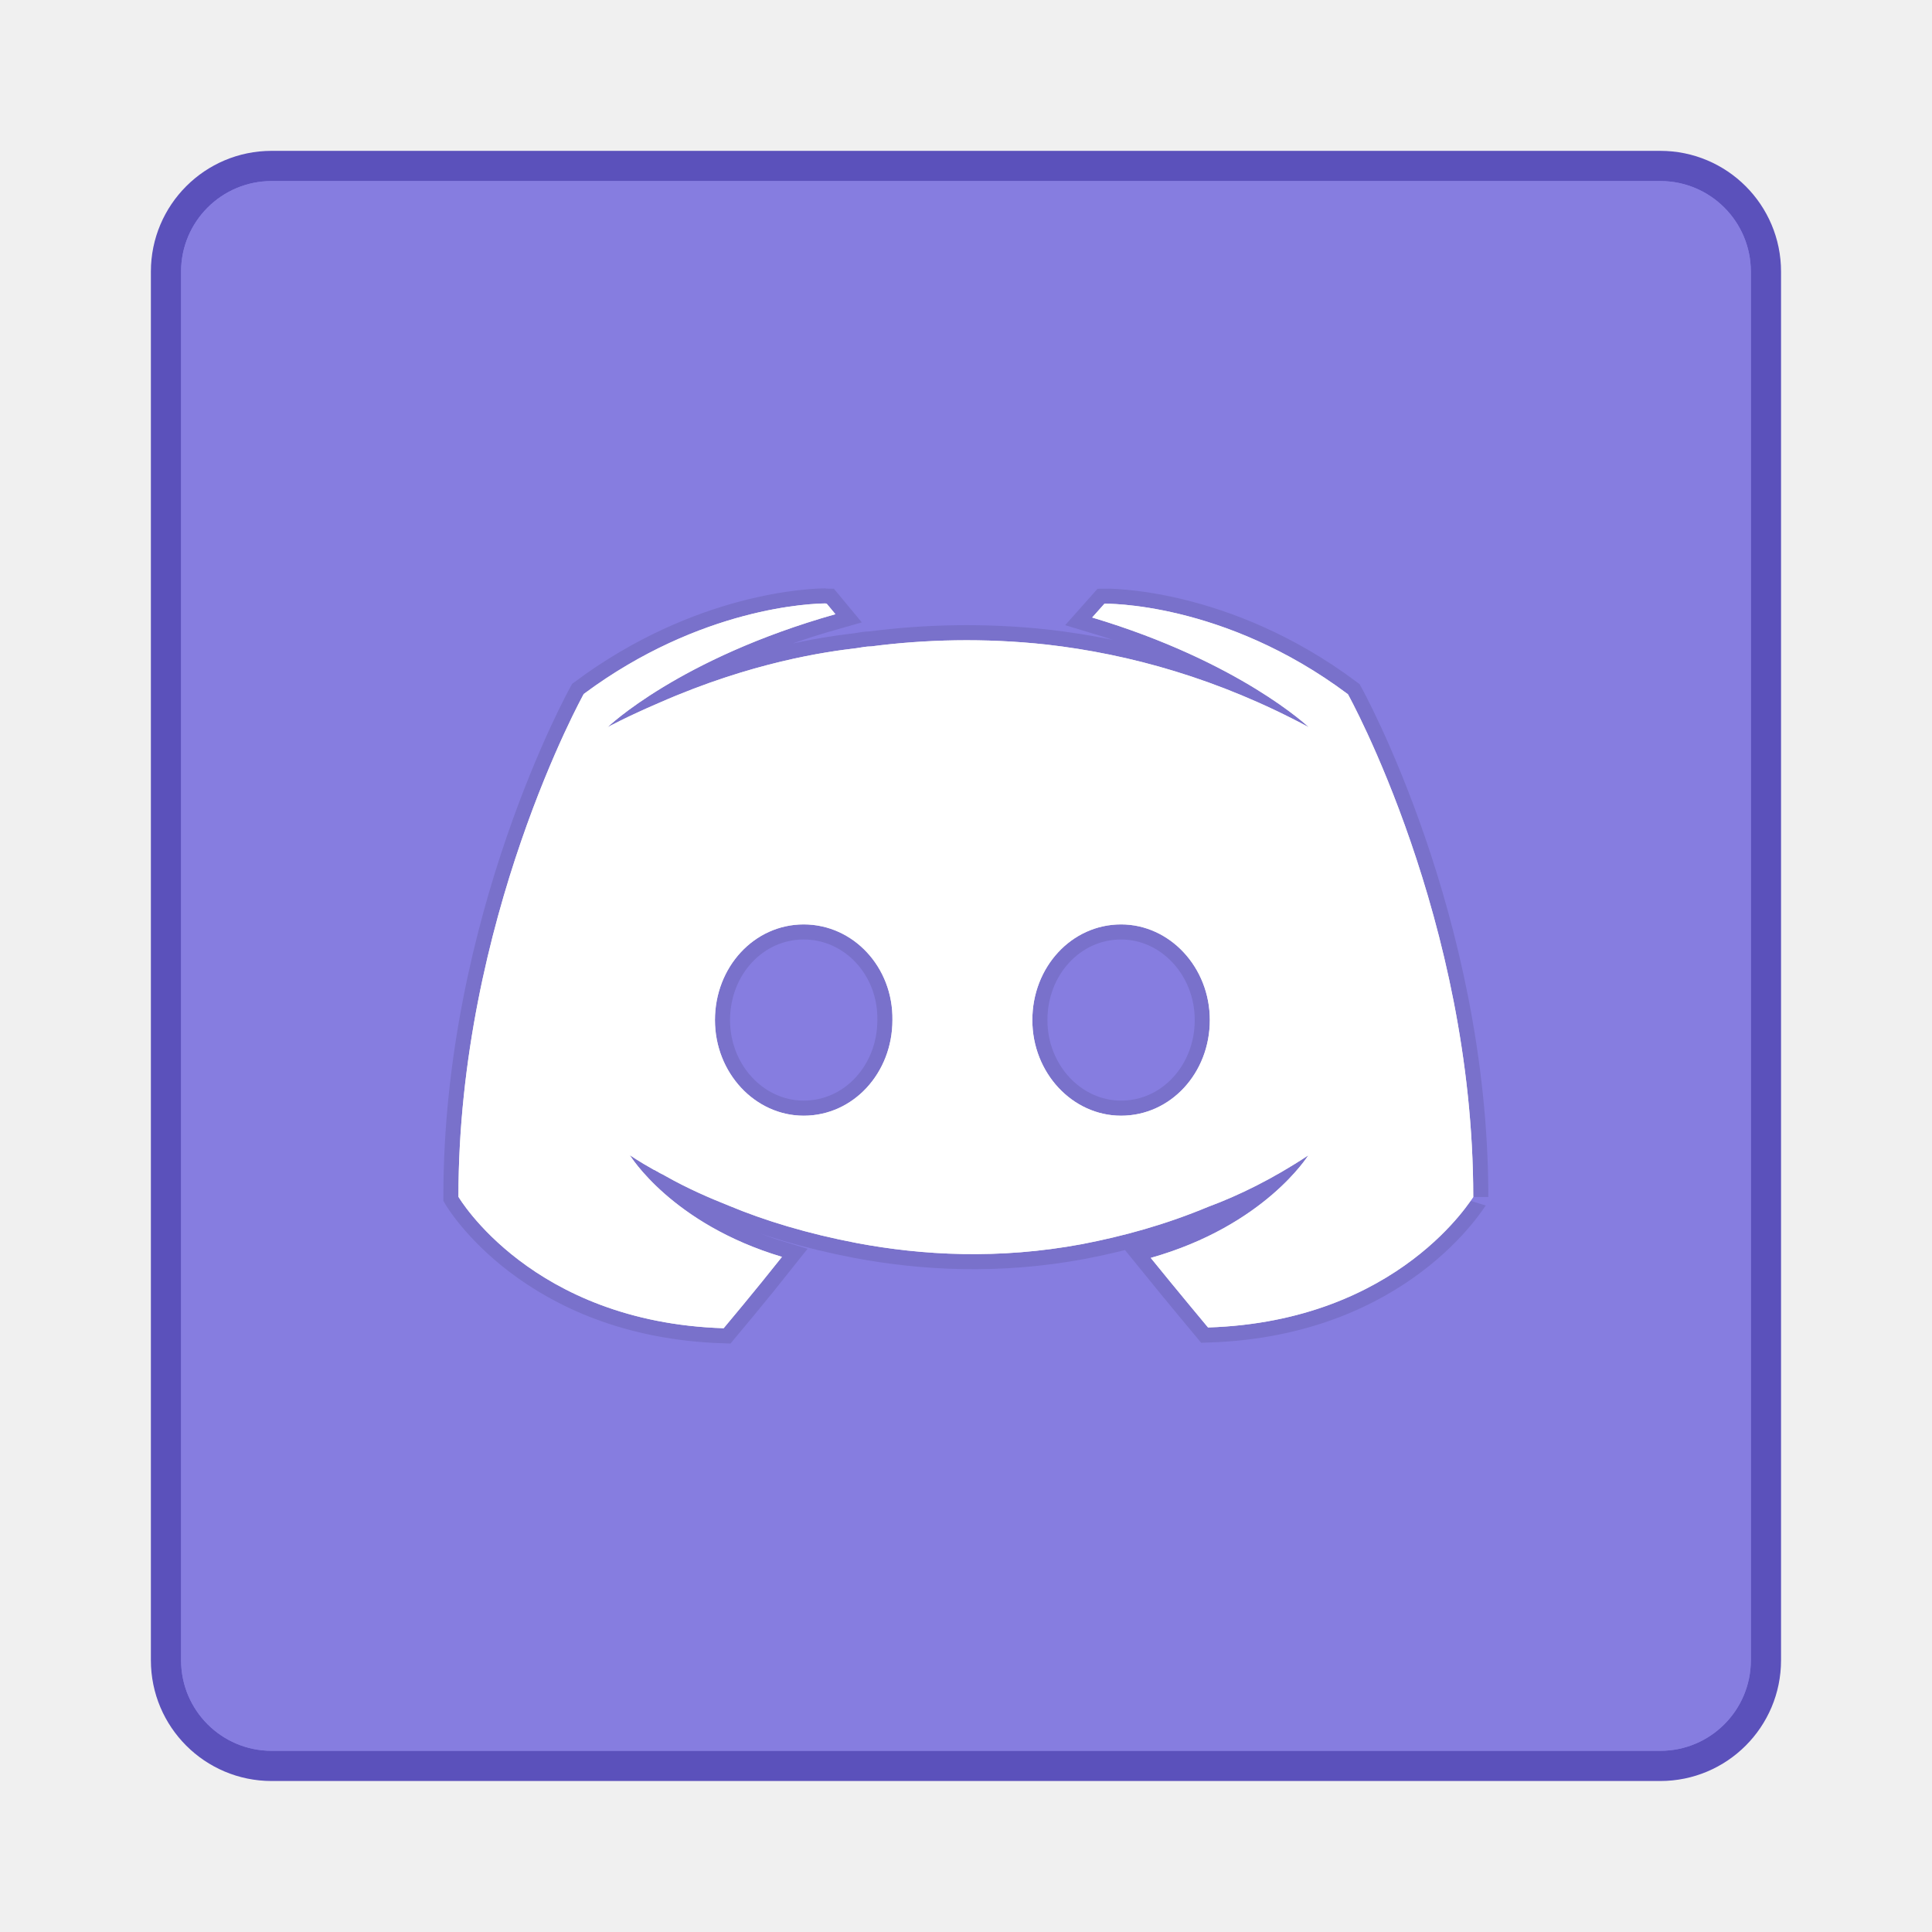
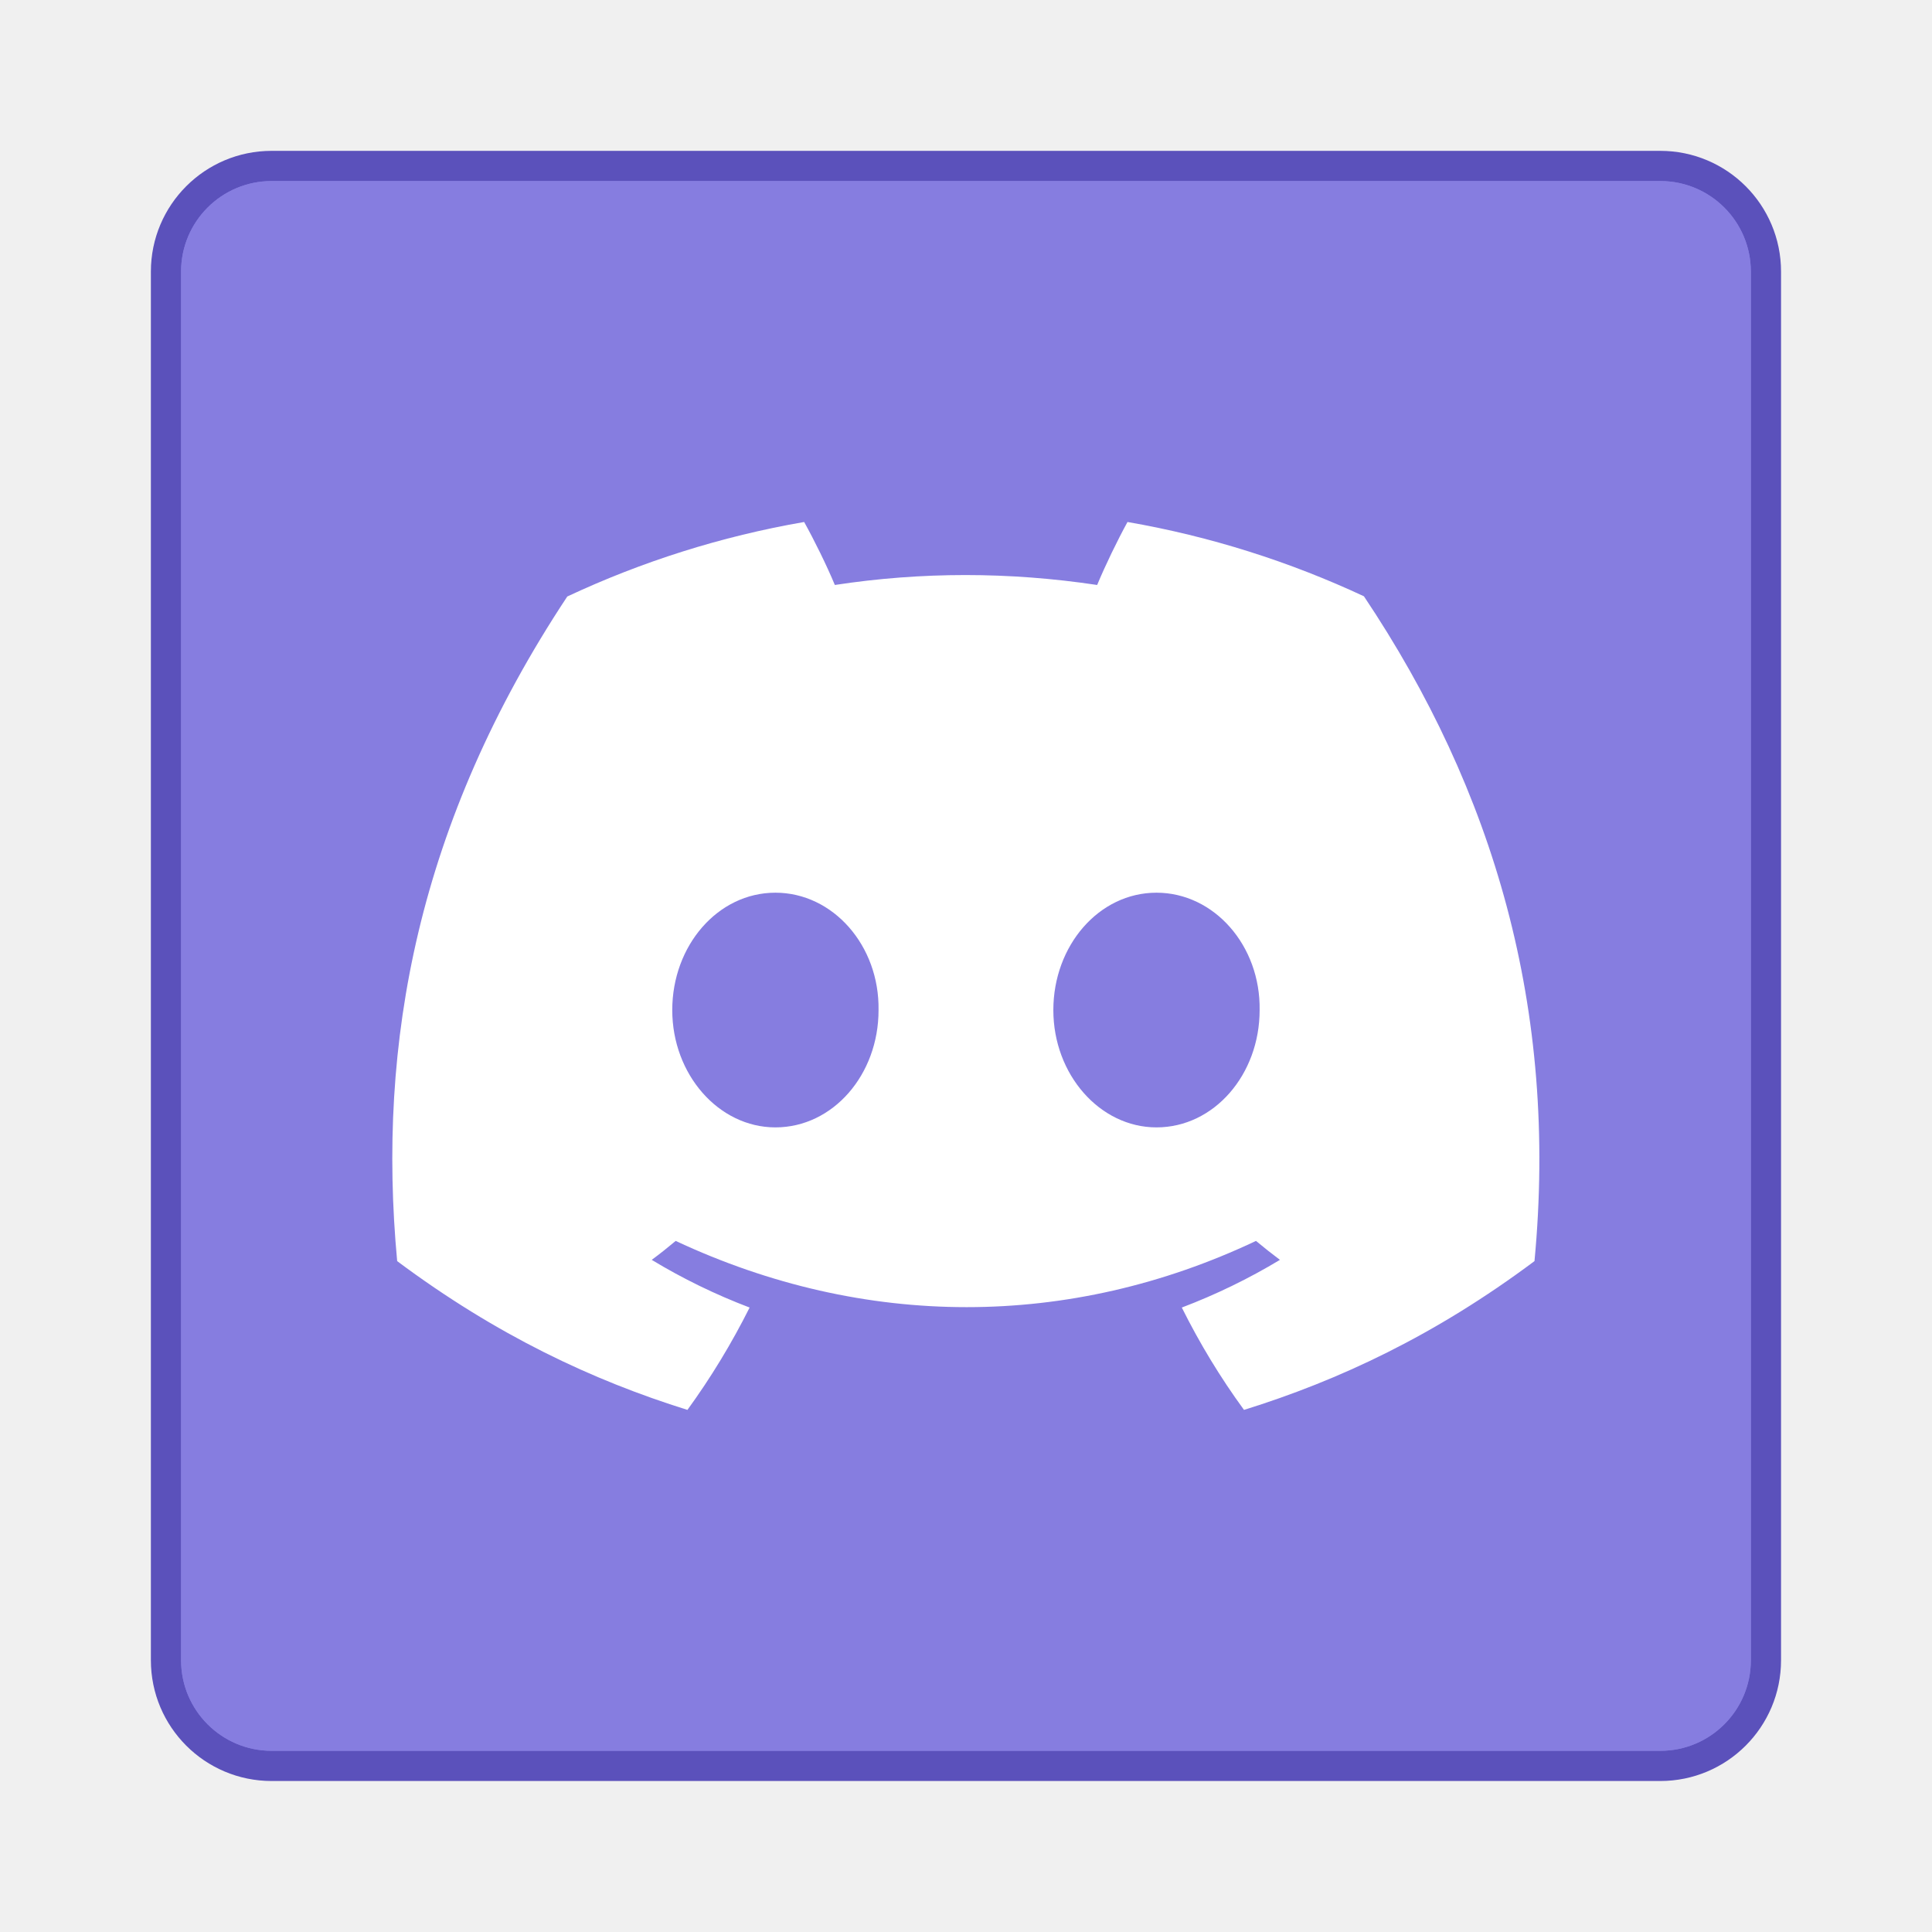
<svg xmlns="http://www.w3.org/2000/svg" width="64" height="64" version="1.1" viewBox="0 0 16.933 16.933">
  <g transform="matrix(1.04 0 0 1.04 -.339 -291.61)" fill="#867de0" stroke-width=".962" paint-order="markers stroke fill">
    <rect x="1.852" y="281.92" width="13.229" height="13.229" rx=".763" ry=".763" stroke="#5b51bb" stroke-width=".509" />
    <rect x="1.852" y="281.92" width="13.229" height="13.229" rx=".763" ry=".763" />
  </g>
-   <g transform="matrix(2.2415 0 0 2.2415 3.7221 -652.3)" fill="#fff" stroke="#000" stroke-opacity=".096" stroke-width=".118">
-     <path d="m1.569 293.37c-0.053 2.2e-4 -0.488 0.013-0.947 0.354 0 0-0.49 0.881-0.49 1.966 0 0 0.286 0.49 1.037 0.514 0 0 0.126-0.15 0.228-0.279-0.432-0.129-0.595-0.398-0.595-0.398s0.034 0.024 0.095 0.058c0.003 0 0.007 4e-3 0.014 7e-3 0.01 7e-3 0.02 0.01 0.031 0.017 0.085 0.048 0.17 0.085 0.248 0.116 0.139 0.058 0.306 0.109 0.5 0.146 0.255 0.048 0.554 0.065 0.881 4e-3 0.16-0.031 0.323-0.075 0.493-0.146 0.119-0.044 0.252-0.109 0.391-0.201 0 0-0.17 0.275-0.616 0.401 0.102 0.126 0.224 0.272 0.224 0.272 0.752-0.024 1.037-0.514 1.037-0.51 0-1.085-0.49-1.966-0.49-1.966-0.486-0.364-0.952-0.354-0.952-0.354l-0.048 0.054c0.578 0.173 0.847 0.429 0.847 0.429-0.354-0.19-0.701-0.286-1.024-0.323-0.245-0.027-0.48-0.02-0.687 7e-3 -0.02 0-0.037 4e-3 -0.058 7e-3 -0.119 0.014-0.408 0.054-0.772 0.214-0.126 0.054-0.201 0.095-0.201 0.095s0.279-0.269 0.891-0.442l-0.034-0.041s-0.002-3e-5 -0.005-2e-5zm-0.087 1.255c0.194 0 0.35 0.167 0.347 0.374 0 0.207-0.153 0.374-0.347 0.374-0.19 0-0.347-0.167-0.347-0.374s0.153-0.374 0.347-0.374zm1.241 0c0.19 0 0.347 0.167 0.347 0.374s-0.153 0.374-0.347 0.374c-0.19 0-0.347-0.167-0.347-0.374s0.153-0.374 0.347-0.374z" fill="#fff" stroke="#000" stroke-opacity=".096" stroke-width=".118" />
-   </g>
-   <g transform="matrix(2.2415 0 0 2.2415 3.7221 -652.3)" fill="#fff" stroke-width=".446">
-     <path d="m1.569 293.37c-0.053 2.2e-4 -0.488 0.013-0.947 0.354 0 0-0.49 0.881-0.49 1.966 0 0 0.286 0.49 1.037 0.514 0 0 0.126-0.15 0.228-0.279-0.432-0.129-0.595-0.398-0.595-0.398s0.034 0.024 0.095 0.058c0.003 0 0.007 4e-3 0.014 7e-3 0.01 7e-3 0.02 0.01 0.031 0.017 0.085 0.048 0.17 0.085 0.248 0.116 0.139 0.058 0.306 0.109 0.5 0.146 0.255 0.048 0.554 0.065 0.881 4e-3 0.16-0.031 0.323-0.075 0.493-0.146 0.119-0.044 0.252-0.109 0.391-0.201 0 0-0.17 0.275-0.616 0.401 0.102 0.126 0.224 0.272 0.224 0.272 0.752-0.024 1.037-0.514 1.037-0.51 0-1.085-0.49-1.966-0.49-1.966-0.486-0.364-0.952-0.354-0.952-0.354l-0.048 0.054c0.578 0.173 0.847 0.429 0.847 0.429-0.354-0.19-0.701-0.286-1.024-0.323-0.245-0.027-0.48-0.02-0.687 7e-3 -0.02 0-0.037 4e-3 -0.058 7e-3 -0.119 0.014-0.408 0.054-0.772 0.214-0.126 0.054-0.201 0.095-0.201 0.095s0.279-0.269 0.891-0.442l-0.034-0.041s-0.002-3e-5 -0.005-2e-5zm-0.087 1.255c0.194 0 0.35 0.167 0.347 0.374 0 0.207-0.153 0.374-0.347 0.374-0.19 0-0.347-0.167-0.347-0.374s0.153-0.374 0.347-0.374zm1.241 0c0.19 0 0.347 0.167 0.347 0.374s-0.153 0.374-0.347 0.374c-0.19 0-0.347-0.167-0.347-0.374s0.153-0.374 0.347-0.374z" fill="#fff" stroke-width=".446" />
-   </g>
+   <path d="m11.956 5.227c-0.651-0.304-1.347-0.526-2.074-0.652-0.089 0.162-0.194 0.379-0.266 0.552-0.773-0.116-1.54-0.116-2.299 0-0.072-0.173-0.179-0.39-0.269-0.552-0.728 0.126-1.425 0.348-2.076 0.653-1.313 1.984-1.669 3.918-1.491 5.825 0.871 0.65 1.714 1.045 2.544 1.304 0.205-0.282 0.387-0.582 0.545-0.897-0.3-0.114-0.587-0.254-0.858-0.418 0.072-0.053 0.142-0.109 0.21-0.166 1.654 0.774 3.452 0.774 5.086 0 0.069 0.057 0.139 0.113 0.21 0.166-0.272 0.164-0.56 0.304-0.86 0.418 0.157 0.315 0.339 0.615 0.545 0.897 0.83-0.258 1.675-0.653 2.546-1.304 0.209-2.211-0.357-4.127-1.495-5.827zm-5.16 4.654c-0.497 0-0.904-0.464-0.904-1.028 0-0.565 0.399-1.029 0.904-1.029 0.505 0 0.913 0.464 0.904 1.029 7.937e-4 0.565-0.399 1.028-0.904 1.028zm3.34 0c-0.497 0-0.904-0.464-0.904-1.028 0-0.565 0.399-1.029 0.904-1.029 0.505 0 0.913 0.464 0.904 1.029 0 0.565-0.399 1.028-0.904 1.028z" fill="#ffffff" stroke-width=".138" />
</svg>
